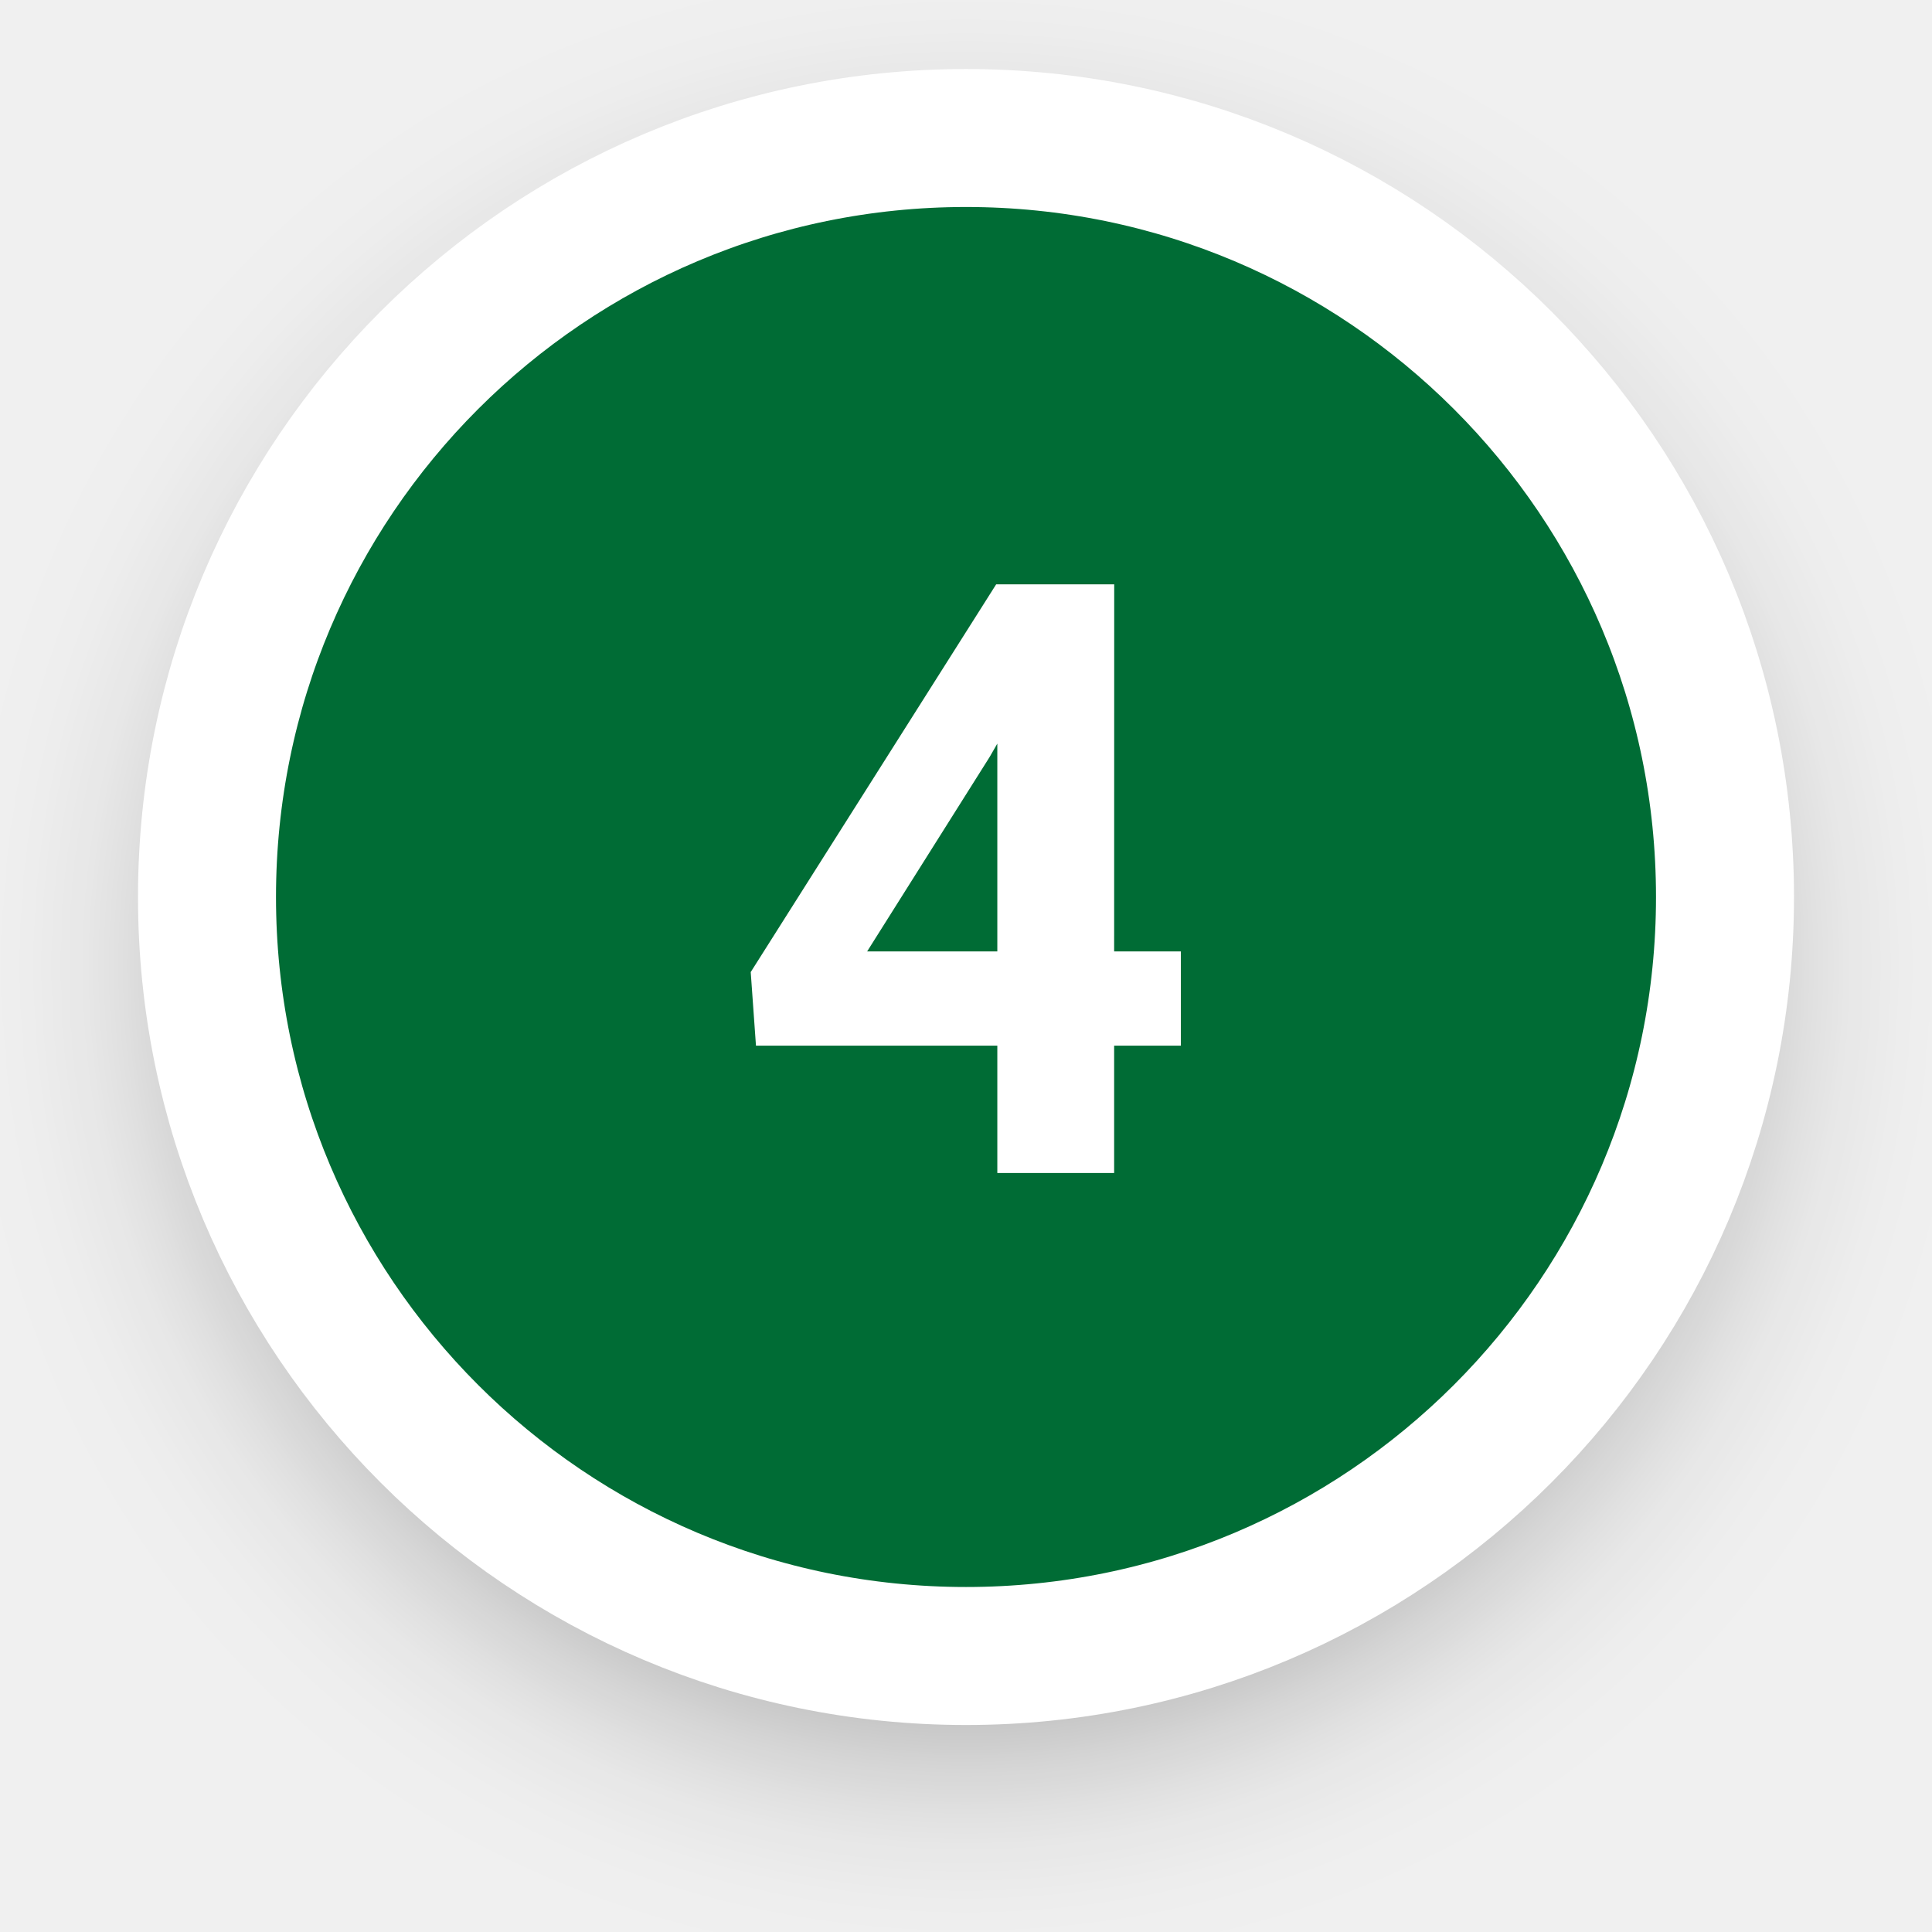
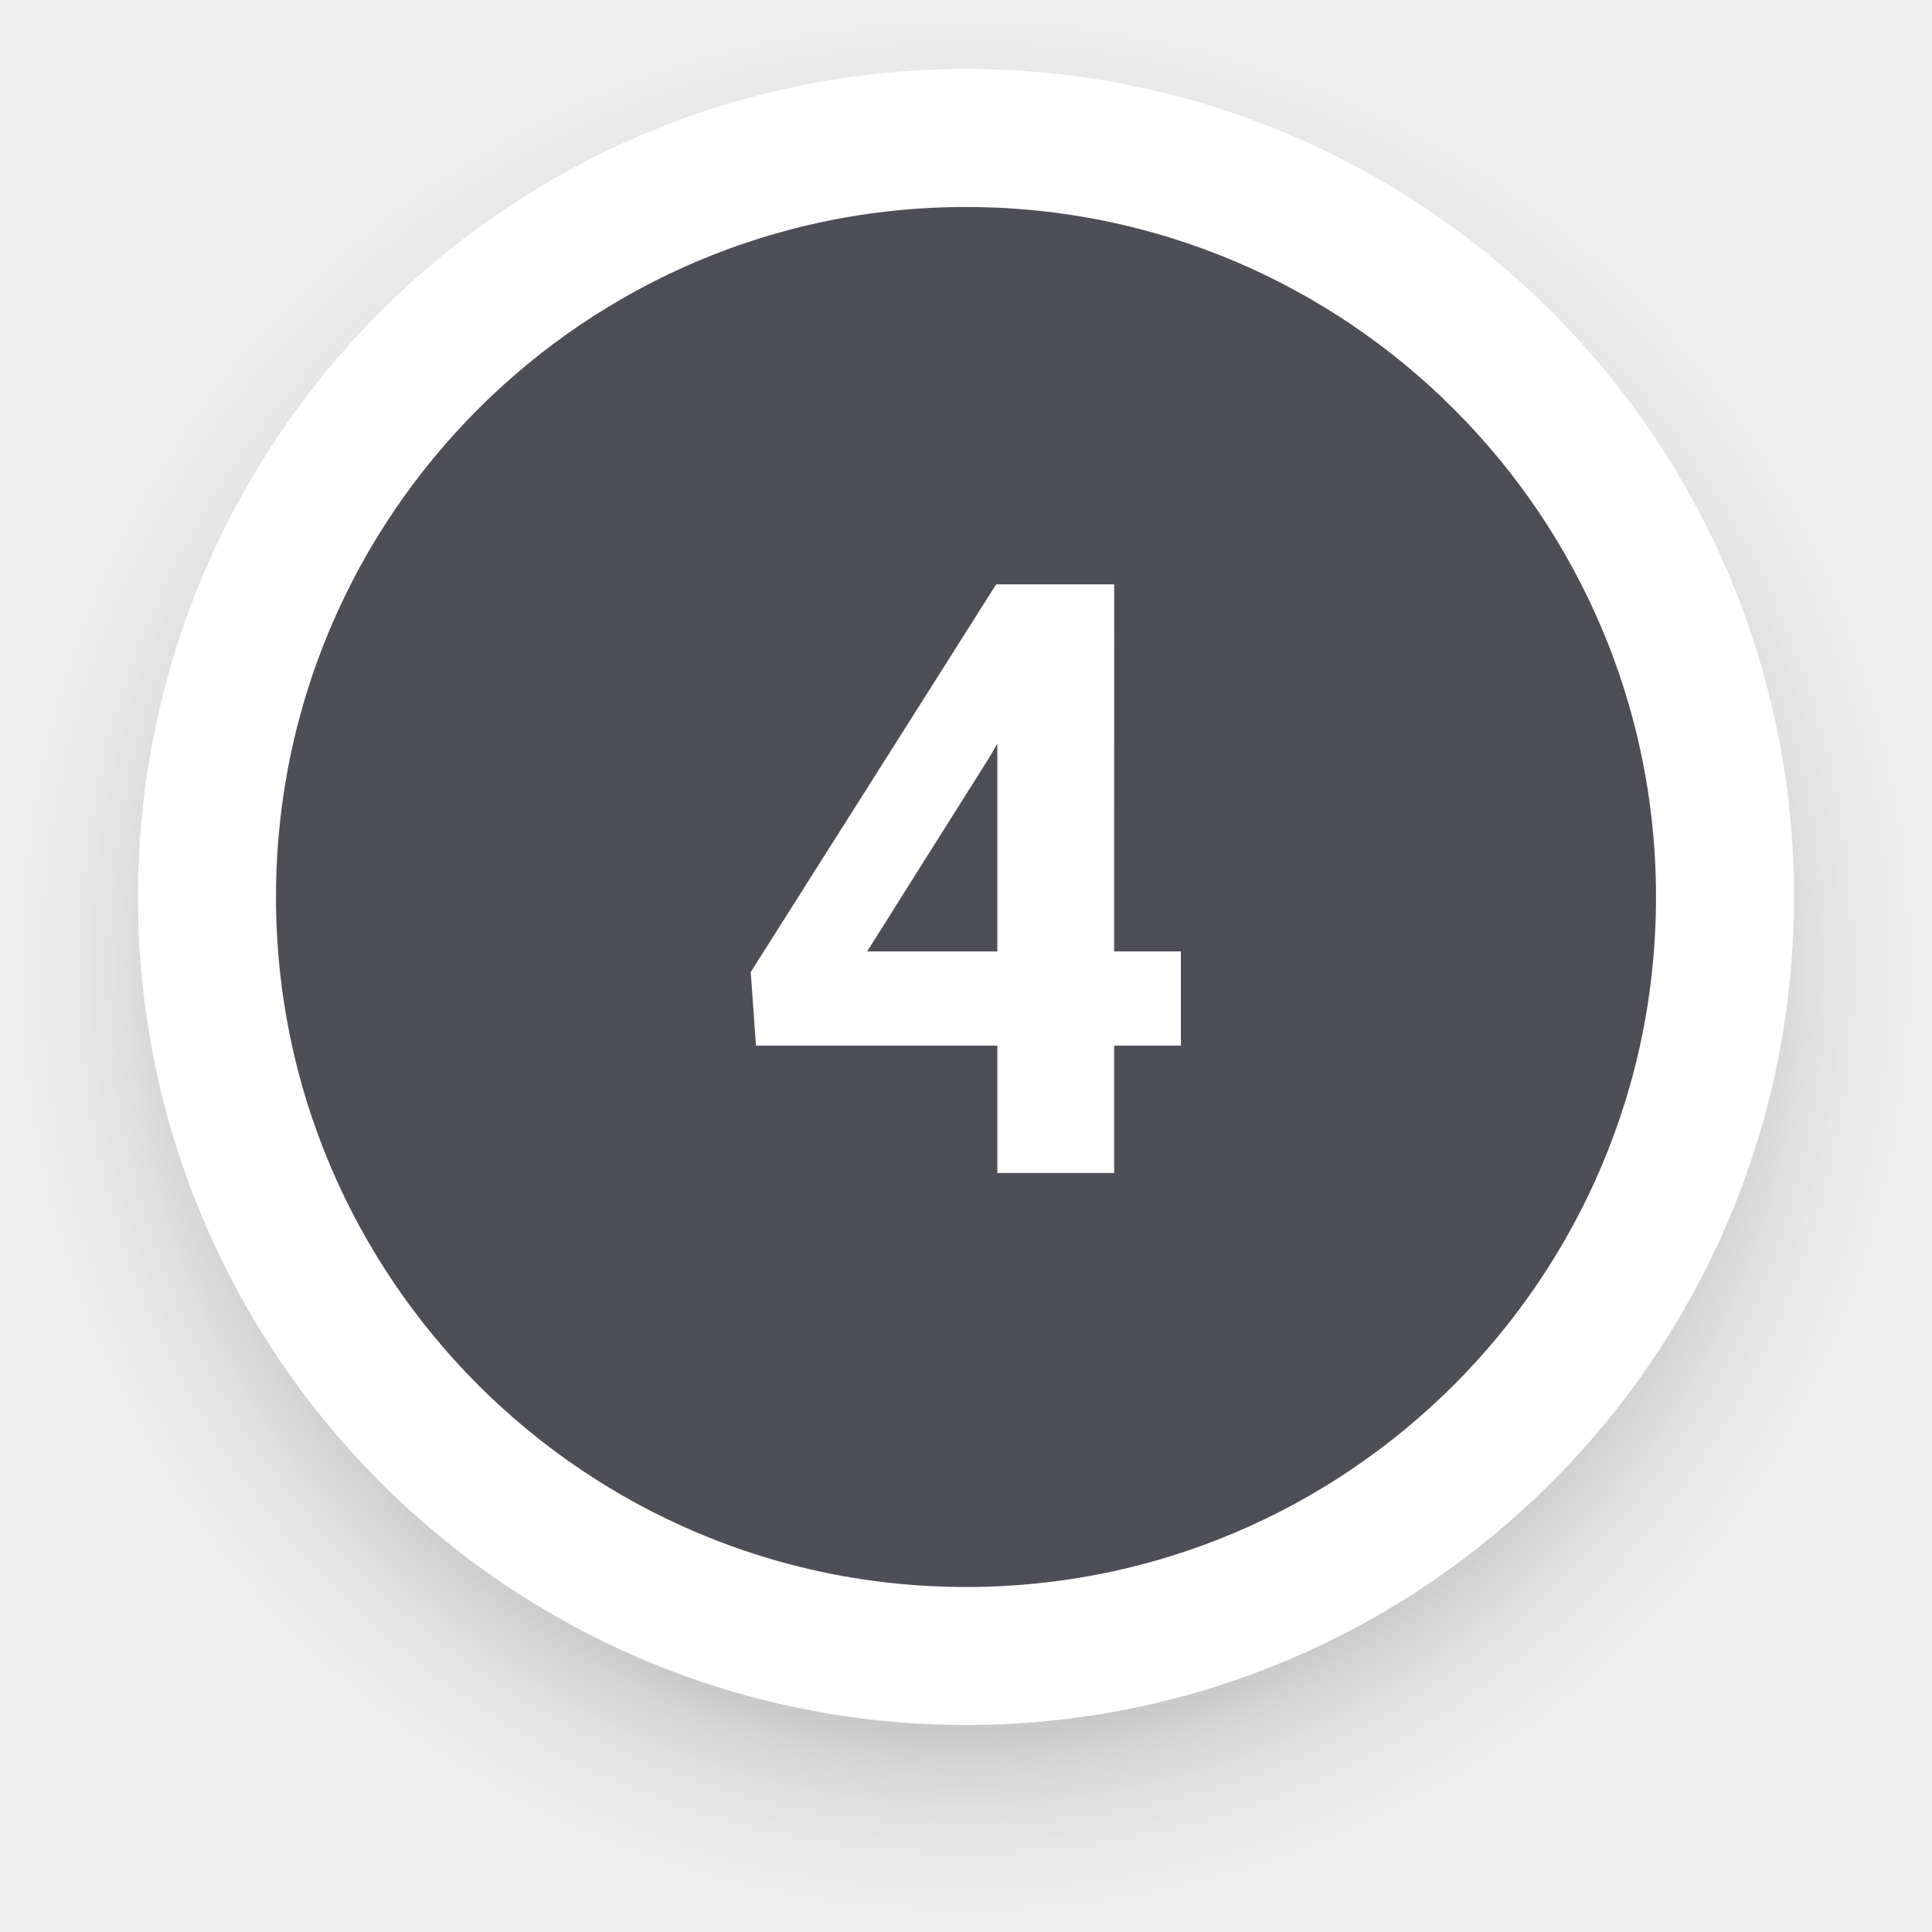
<svg xmlns="http://www.w3.org/2000/svg" width="28" height="28" version="1.1" viewBox="0 0 28 28" xml:space="preserve">
  <defs>
    <filter id="filter1" x="-.174" y="-.174" width="1.347" height="1.347" color-interpolation-filters="sRGB">
      <feGaussianBlur stdDeviation="1.593" />
    </filter>
  </defs>
  <circle cx="14" cy="14" r="11" filter="url(#filter1)" opacity=".35" />
-   <circle cx="14" cy="13" r="11" fill="#006c35" stroke="#fff" stroke-width="2" />
+   <circle cx="14" cy="13" r="11" fill="#4e4e56" stroke="#fff" stroke-width="2" />
  <path d="m16.147 13.789h0.967v1.365h-0.967v1.846h-1.693v-1.846h-3.498l-0.076-1.066 3.557-5.619h1.711zm-3.58 0h1.887v-3.012l-0.111 0.193z" fill="#fff" aria-label="4" data-font-family="Roboto" data-font-size="12px" />
</svg>
